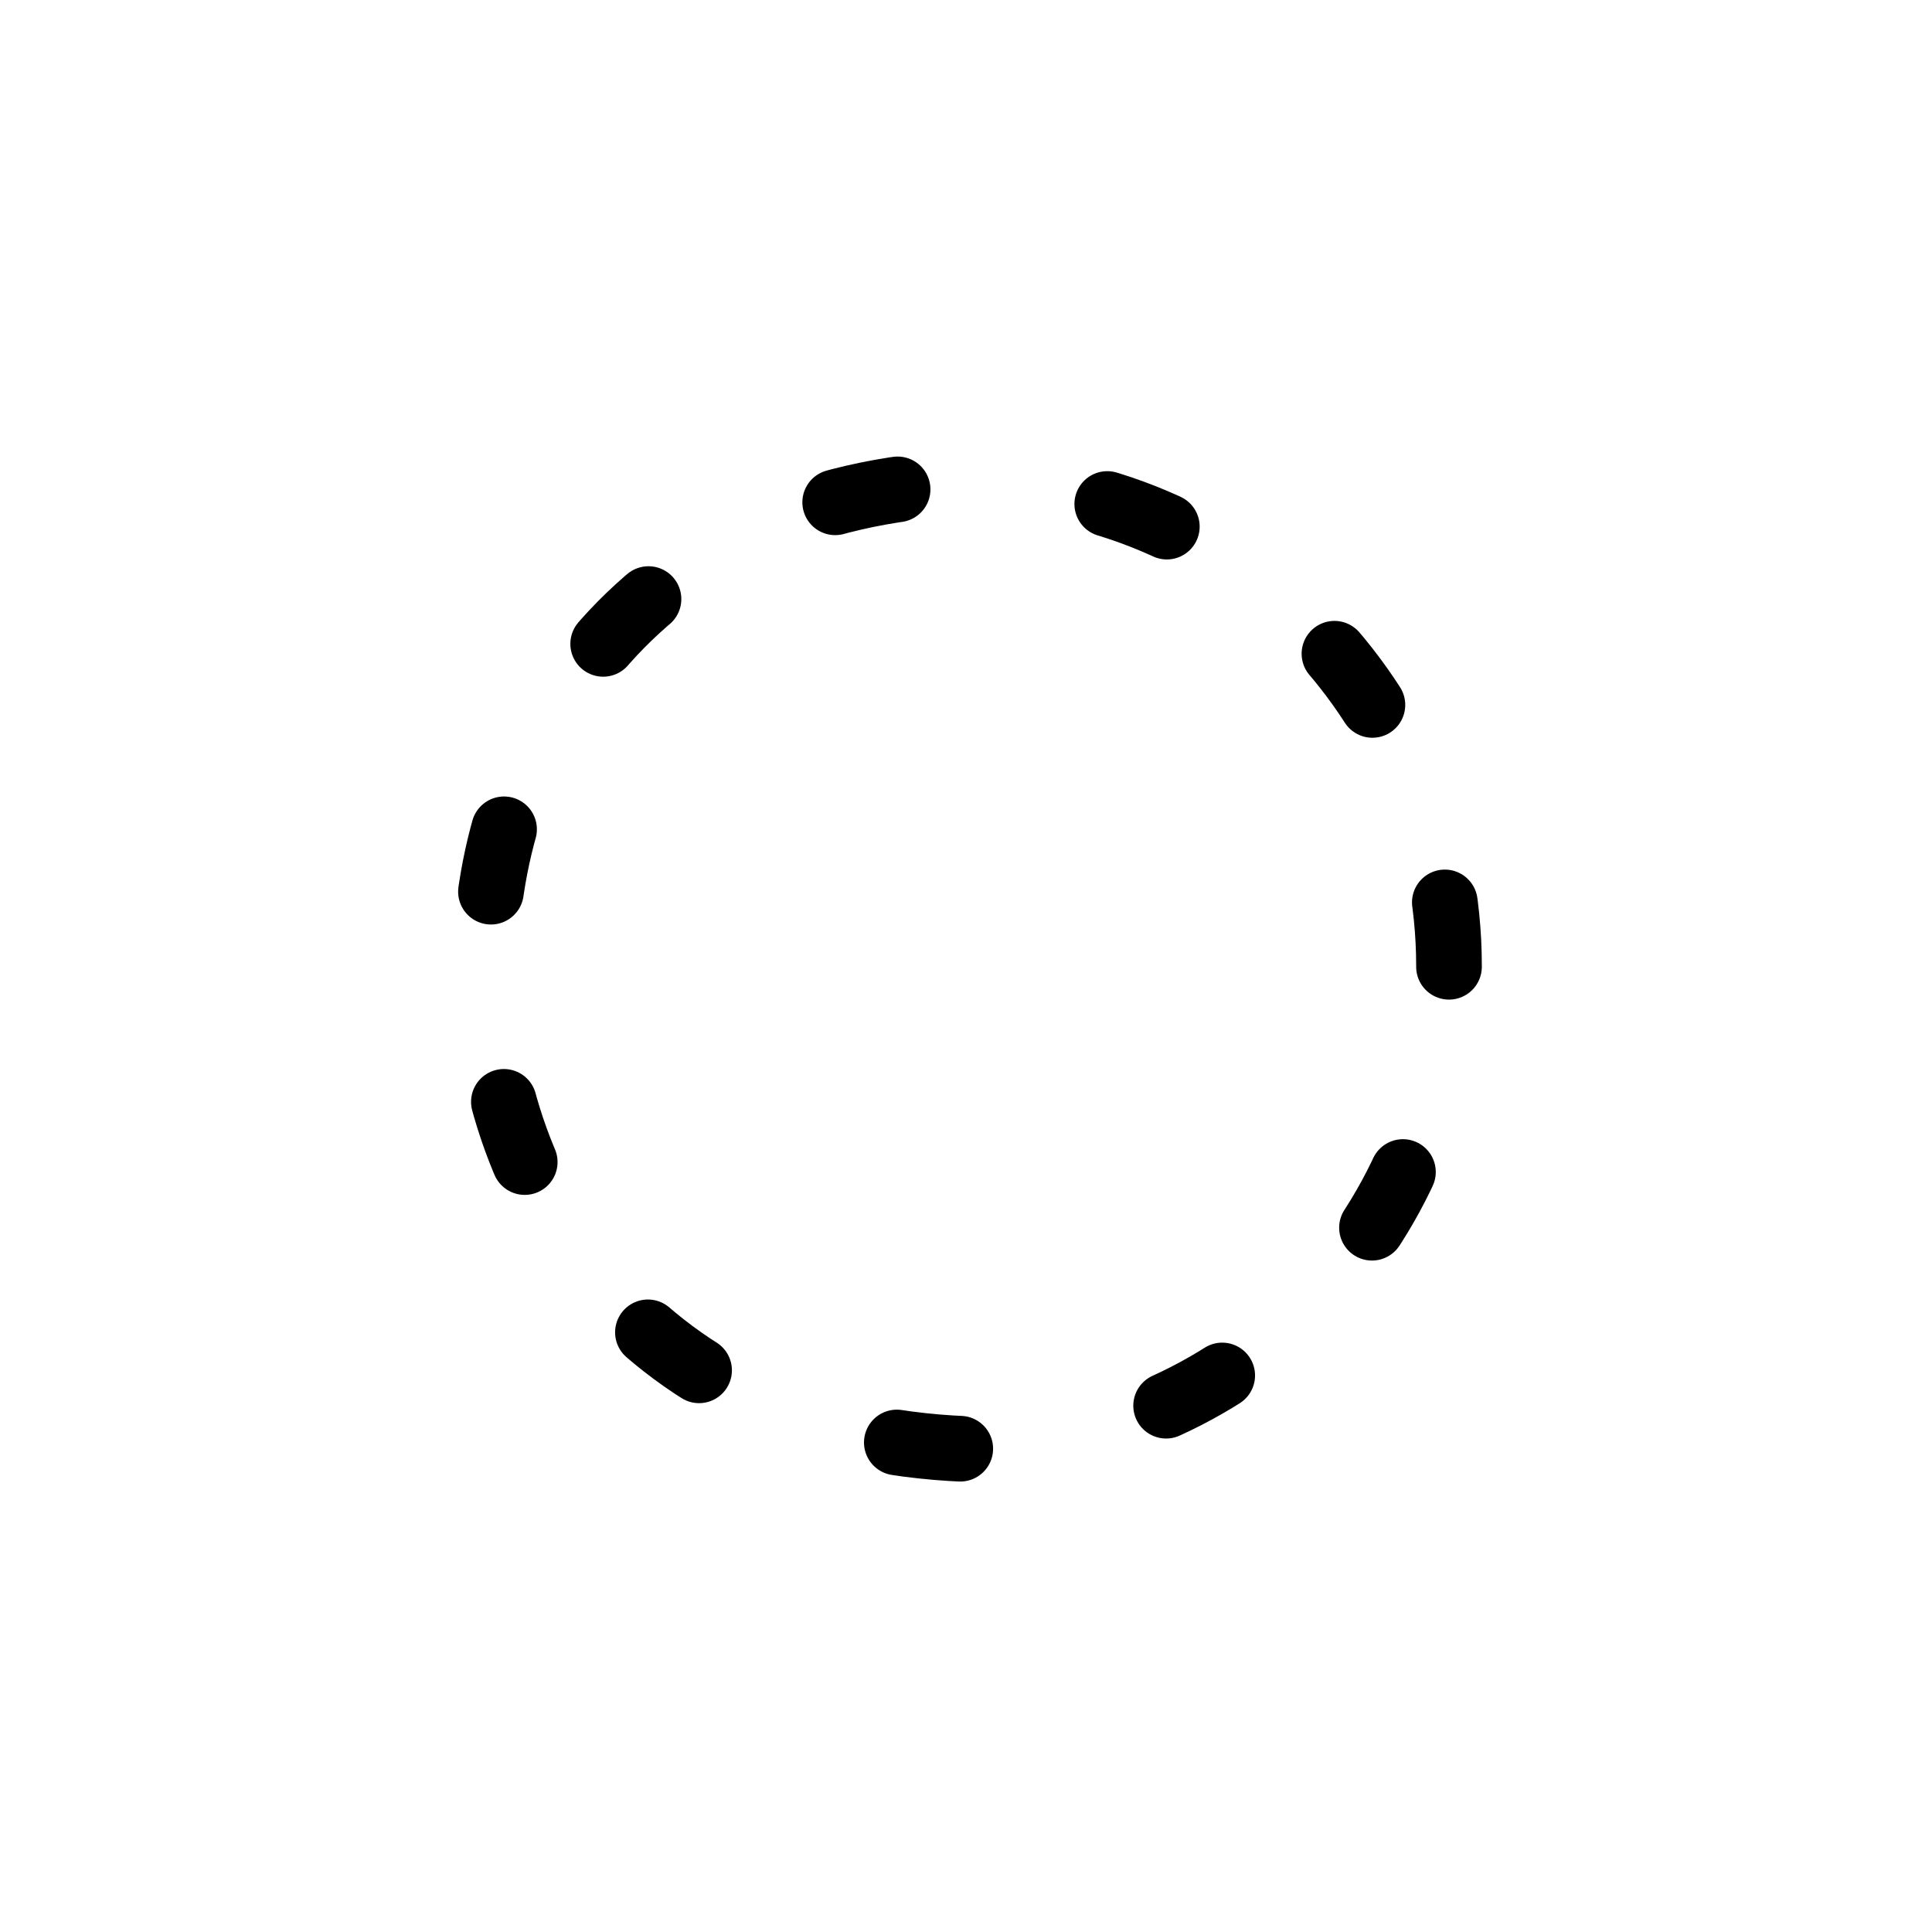
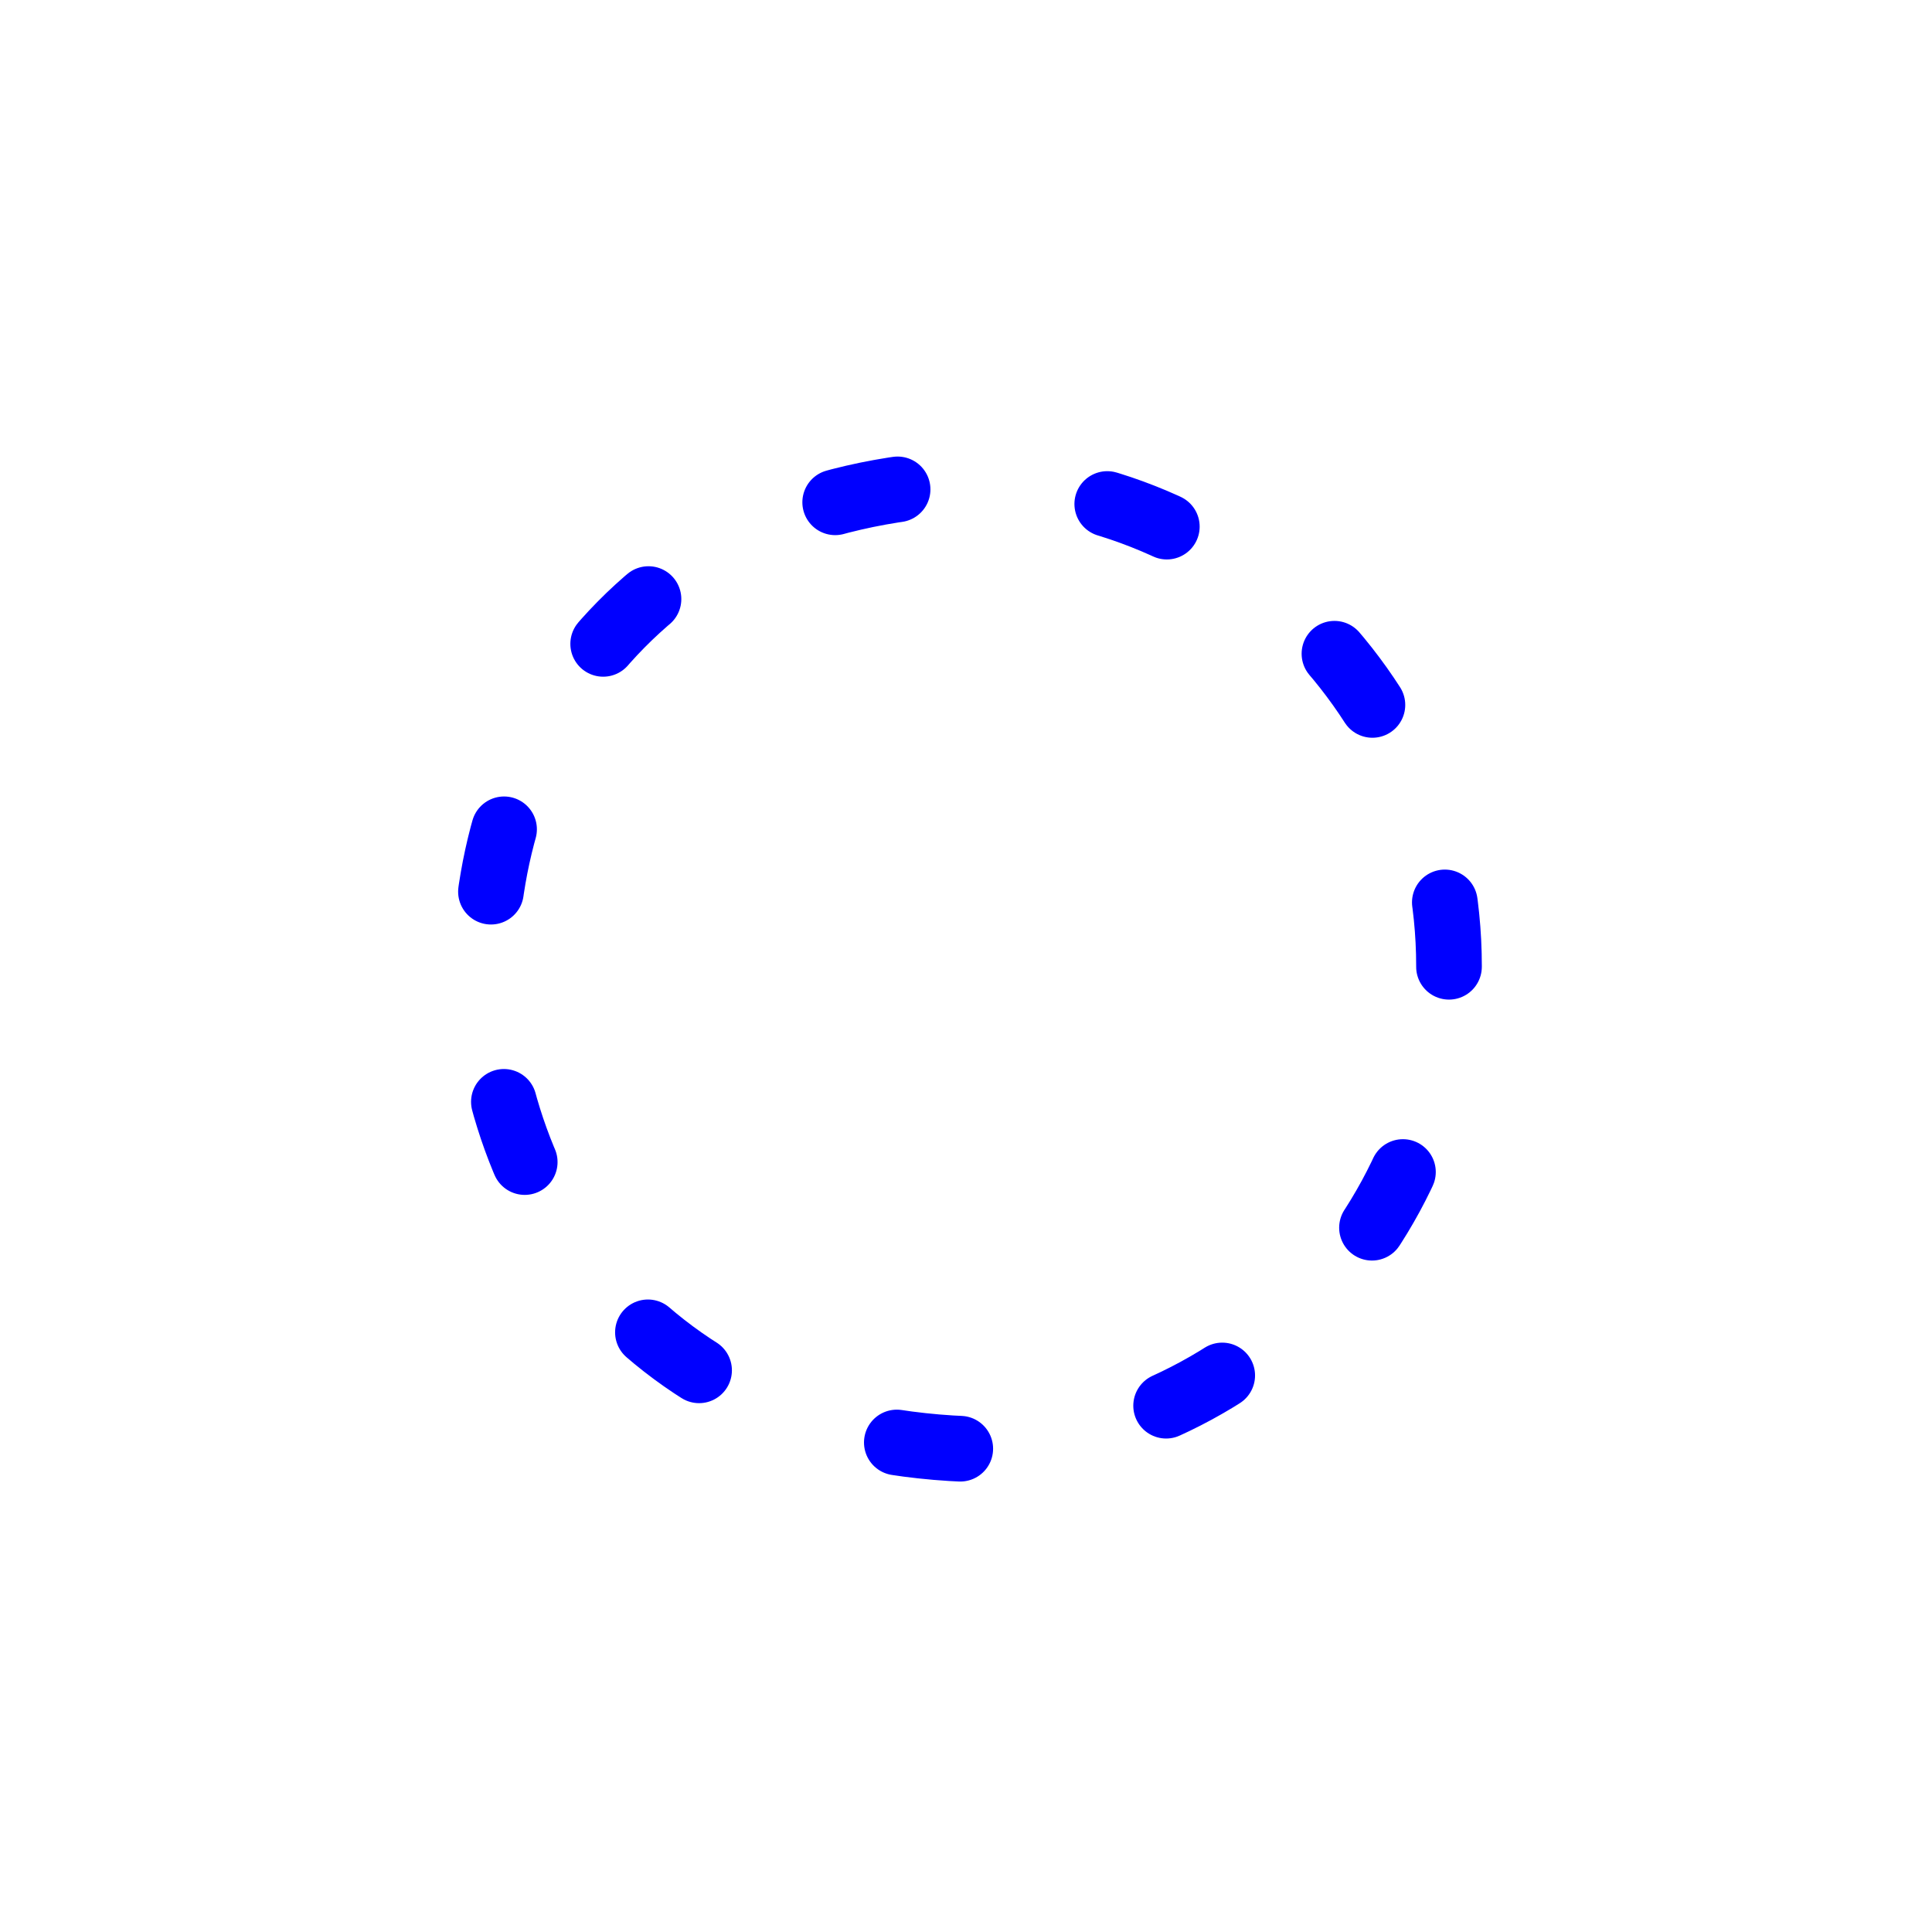
<svg xmlns="http://www.w3.org/2000/svg" viewBox="0 0 512 512">
-   <path fill="none" stroke="black" stroke-dasharray="16.9 56.2" stroke-linecap="round" stroke-linejoin="round" stroke-width="17.4" d="M384 256a128 128 0 00-128-128        c-169.8 6.7-169.7 249.3 0 256        a128 128 0 00128-128Z" />
+   <path fill="none" stroke="blue" stroke-dasharray="16.9 56.2" stroke-linecap="round" stroke-linejoin="round" stroke-width="17.4" d="M384 256a128 128 0 00-128-128        c-169.8 6.7-169.7 249.3 0 256        a128 128 0 00128-128Z" />
</svg>
